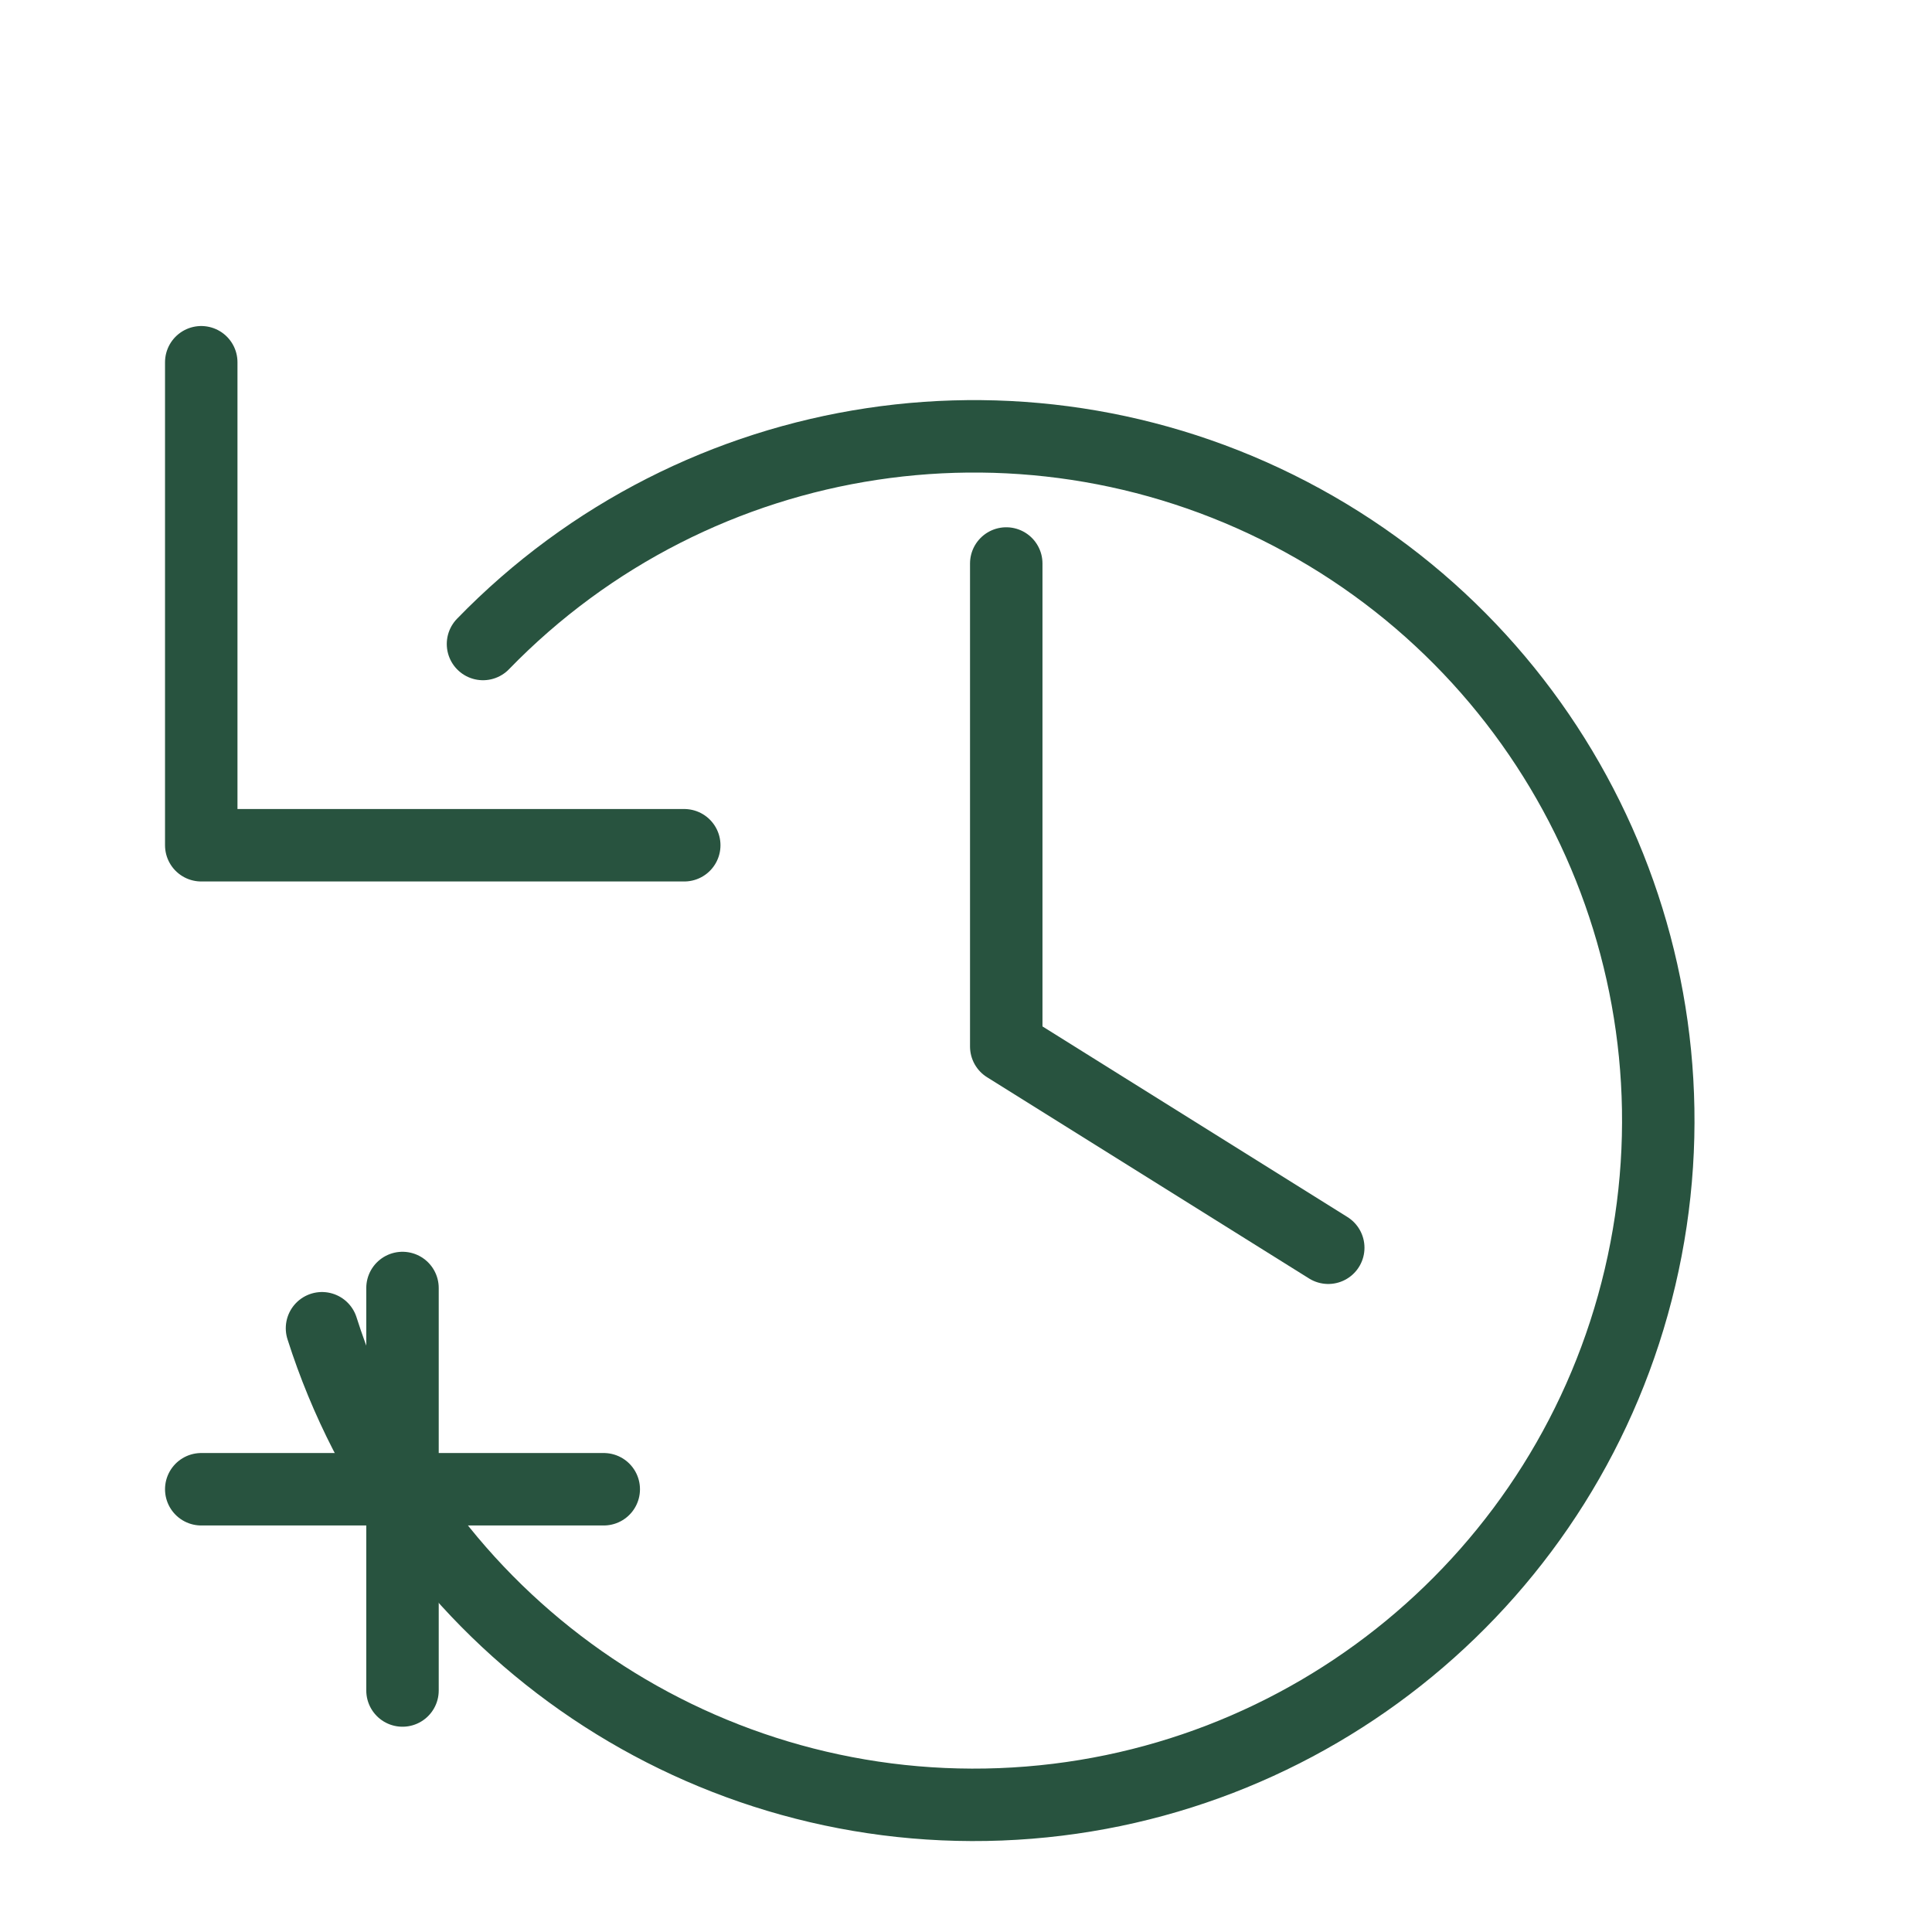
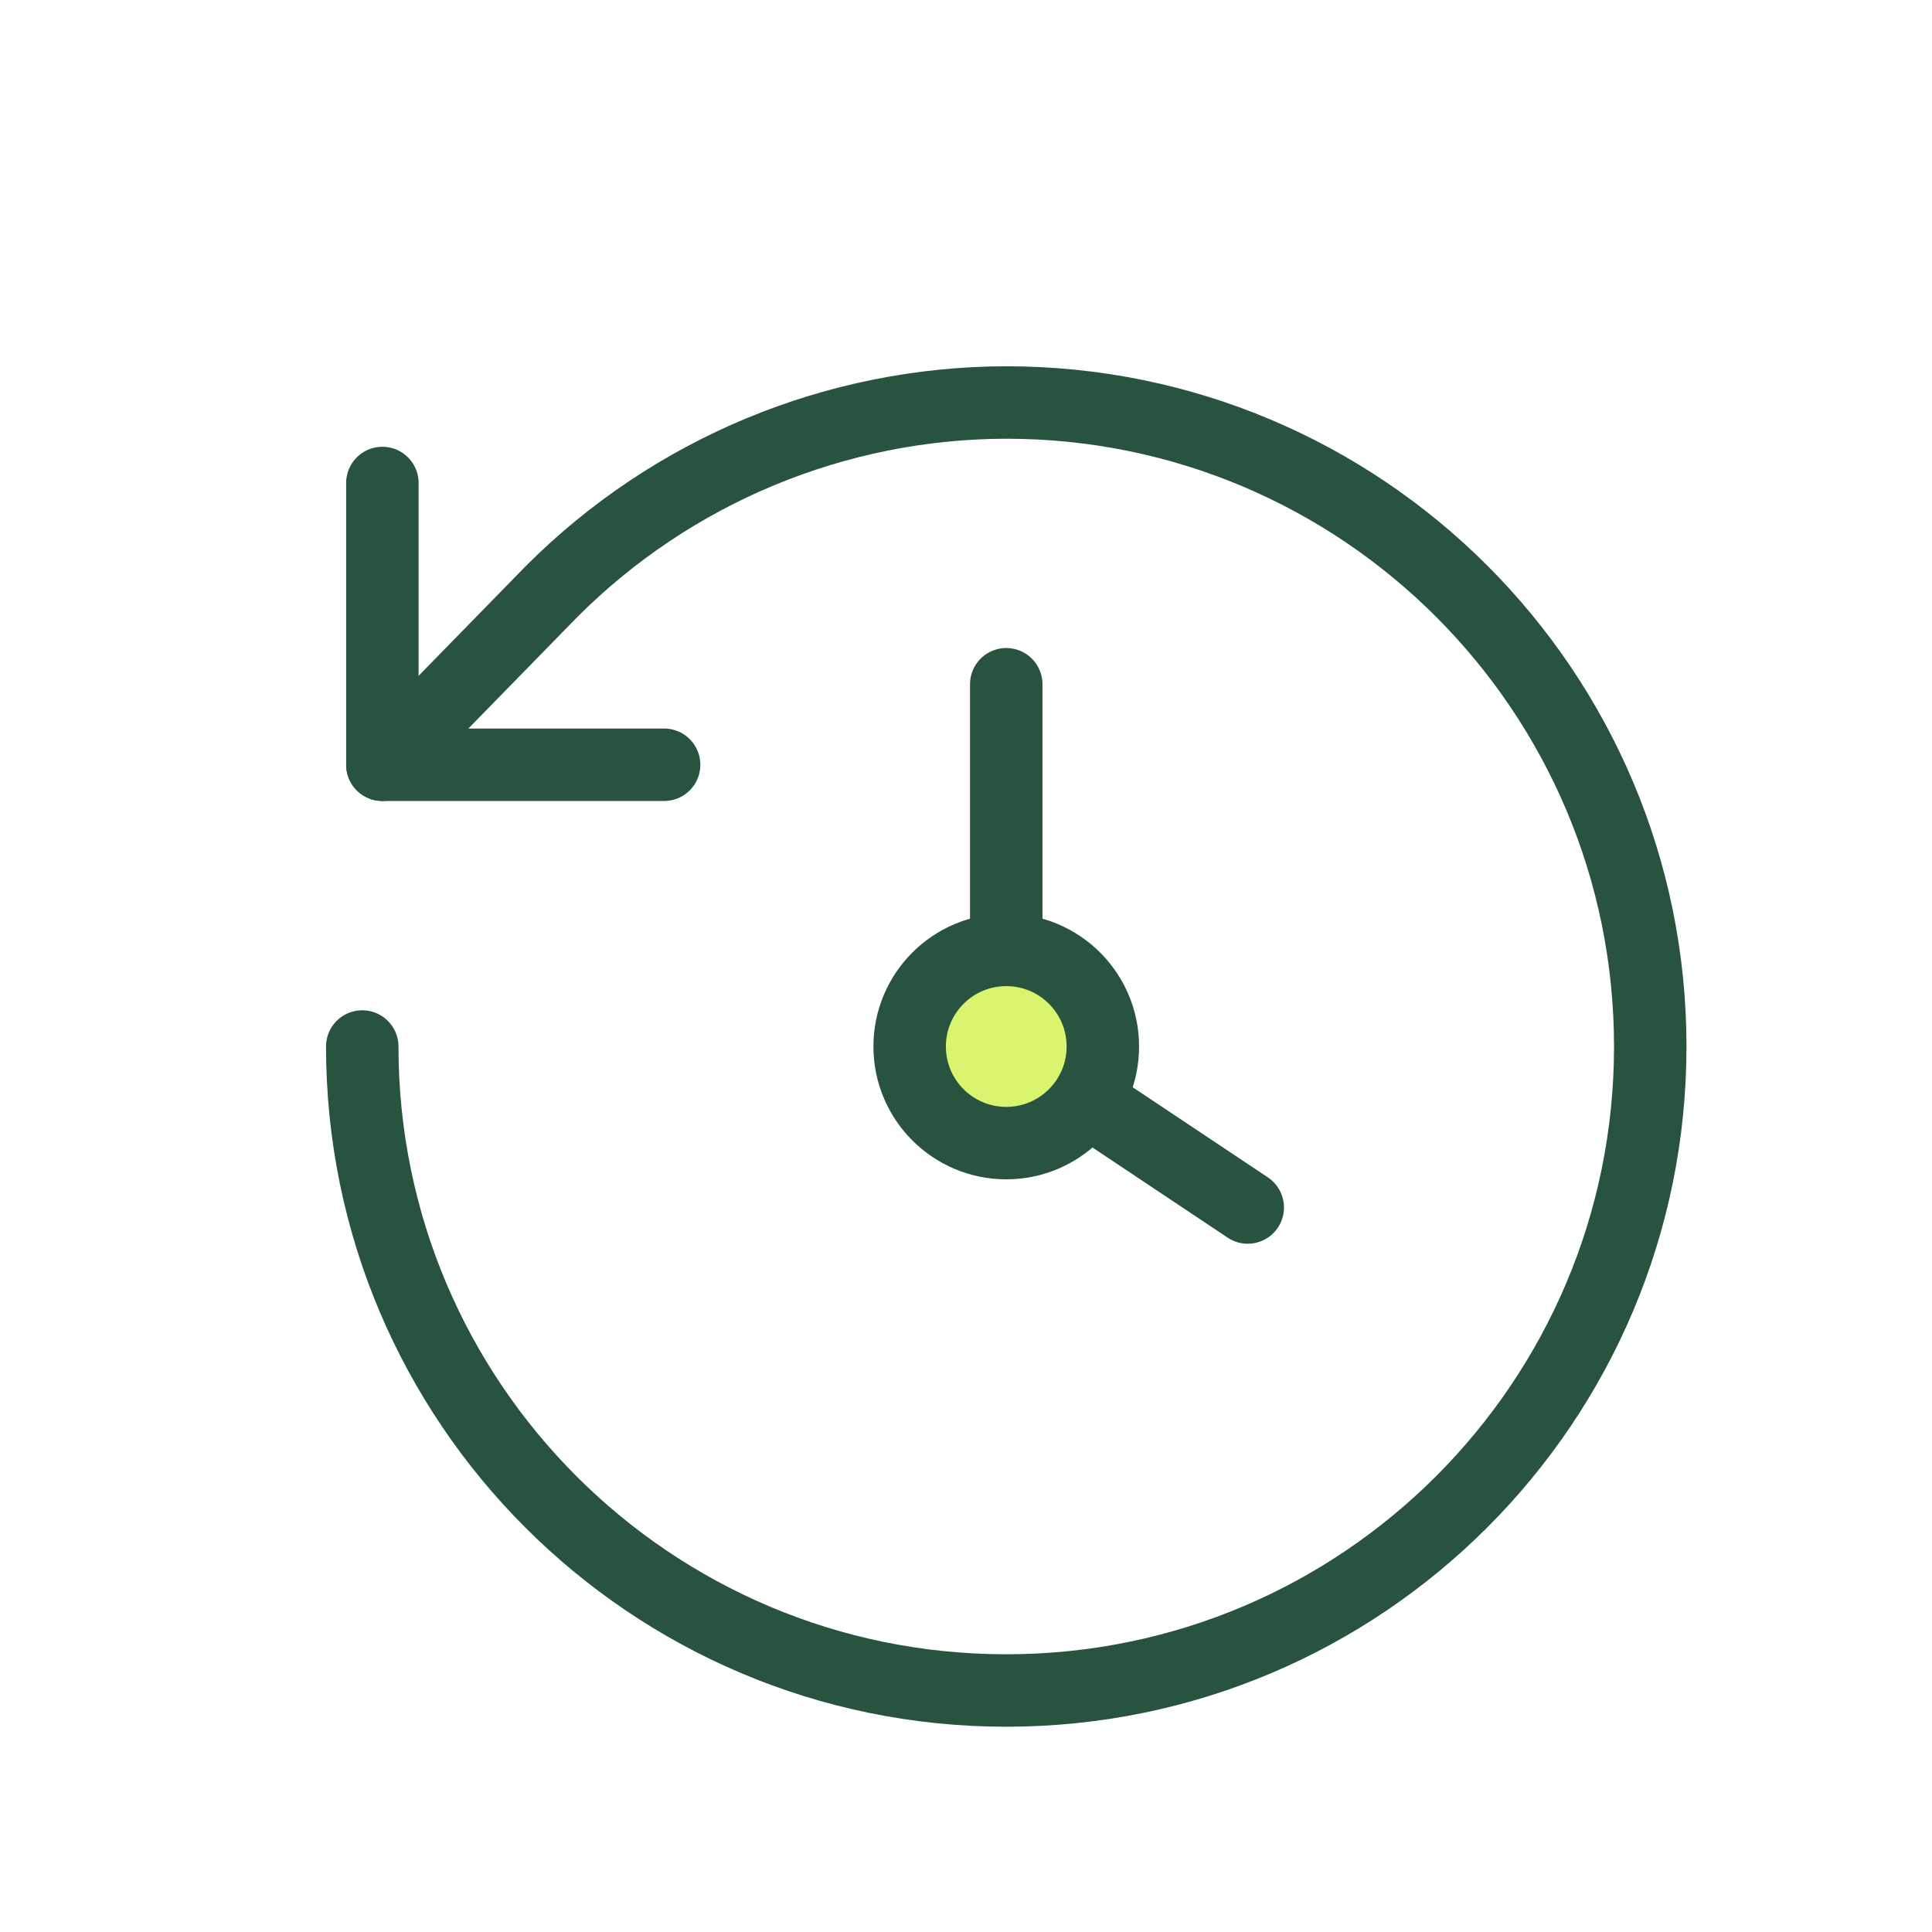
<svg xmlns="http://www.w3.org/2000/svg" viewBox="0 0 48 48" fill="none" stroke="#28533f" stroke-width="1.8" stroke-linecap="round" stroke-linejoin="round">
-   <path d="M12 16a17 17 0 1 1-4 17M5 9v12h12" />
-   <path d="M25 14v12l8 5" />
-   <path d="M5 37h10m-5-5v10" />
+   <path d="M9 26a16 16 0 1 0 16-16 16 16 0 0 0-11.3 4.7L9.5 19" />
+   <path d="M9.5 12v7h7" />
+   <path d="M25 17v9l6 4" />
+   <circle cx="25" cy="26" r="2.4" fill="#d9f46e" />
</svg>
